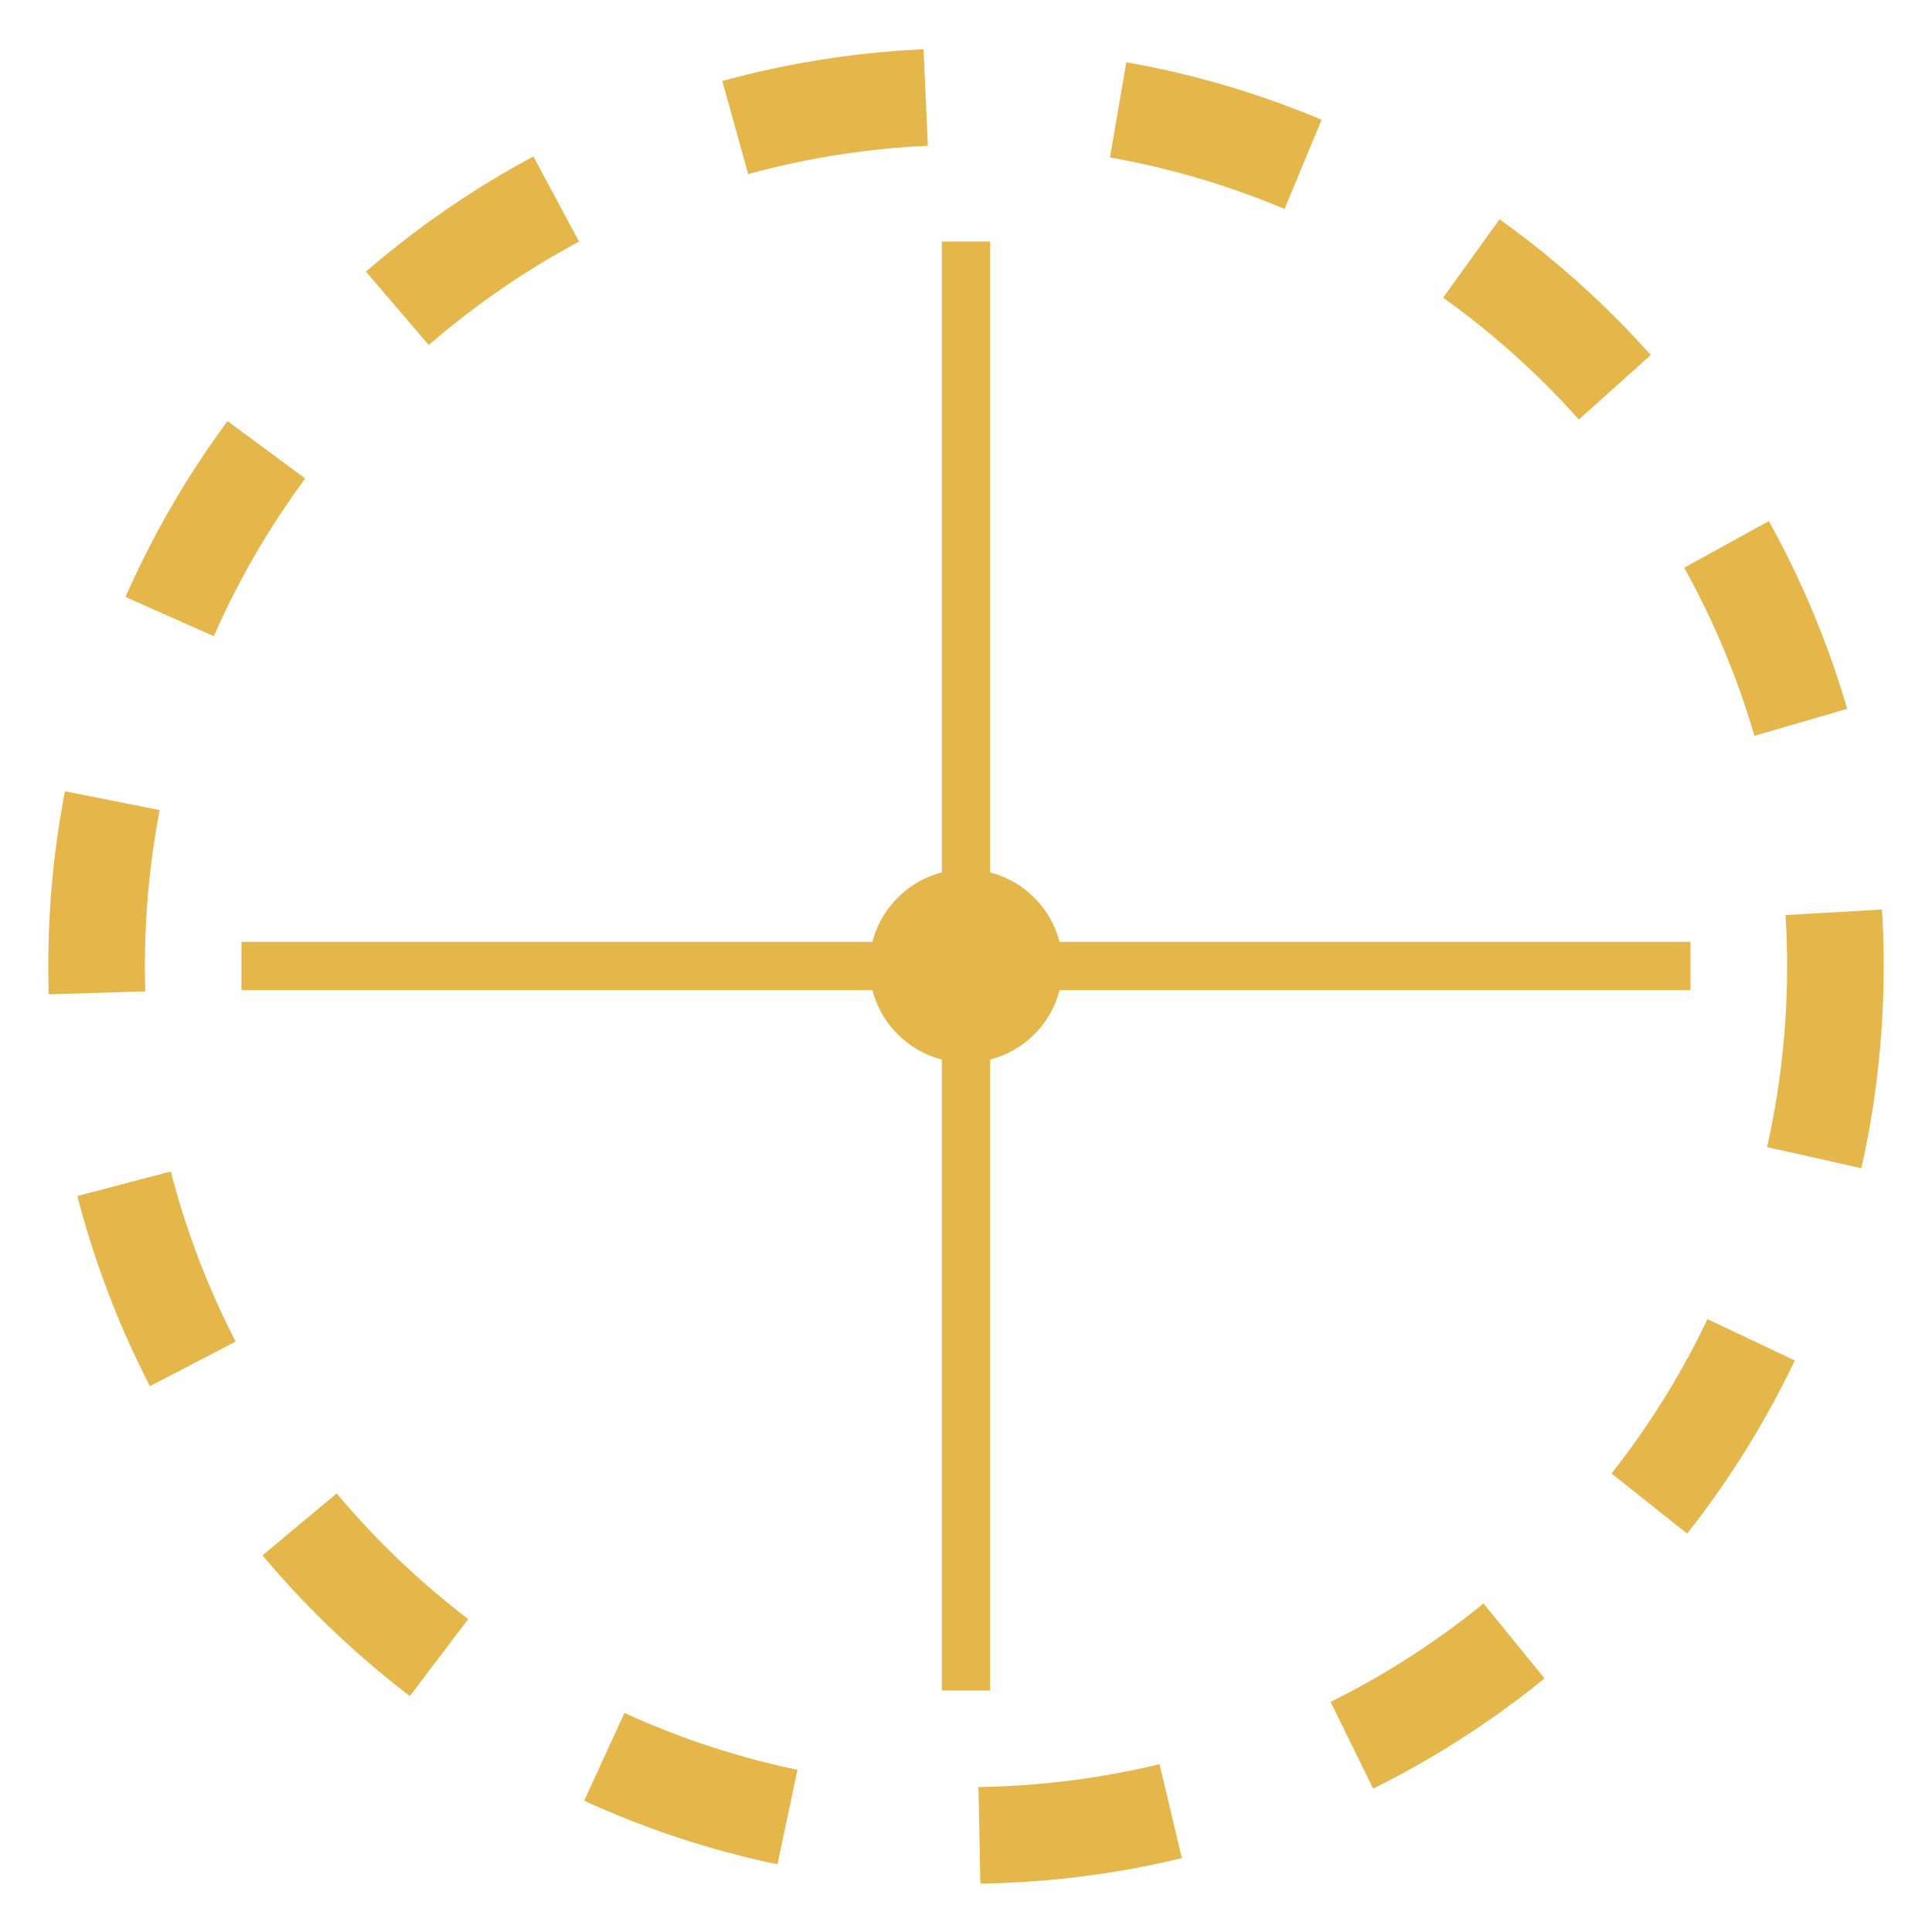
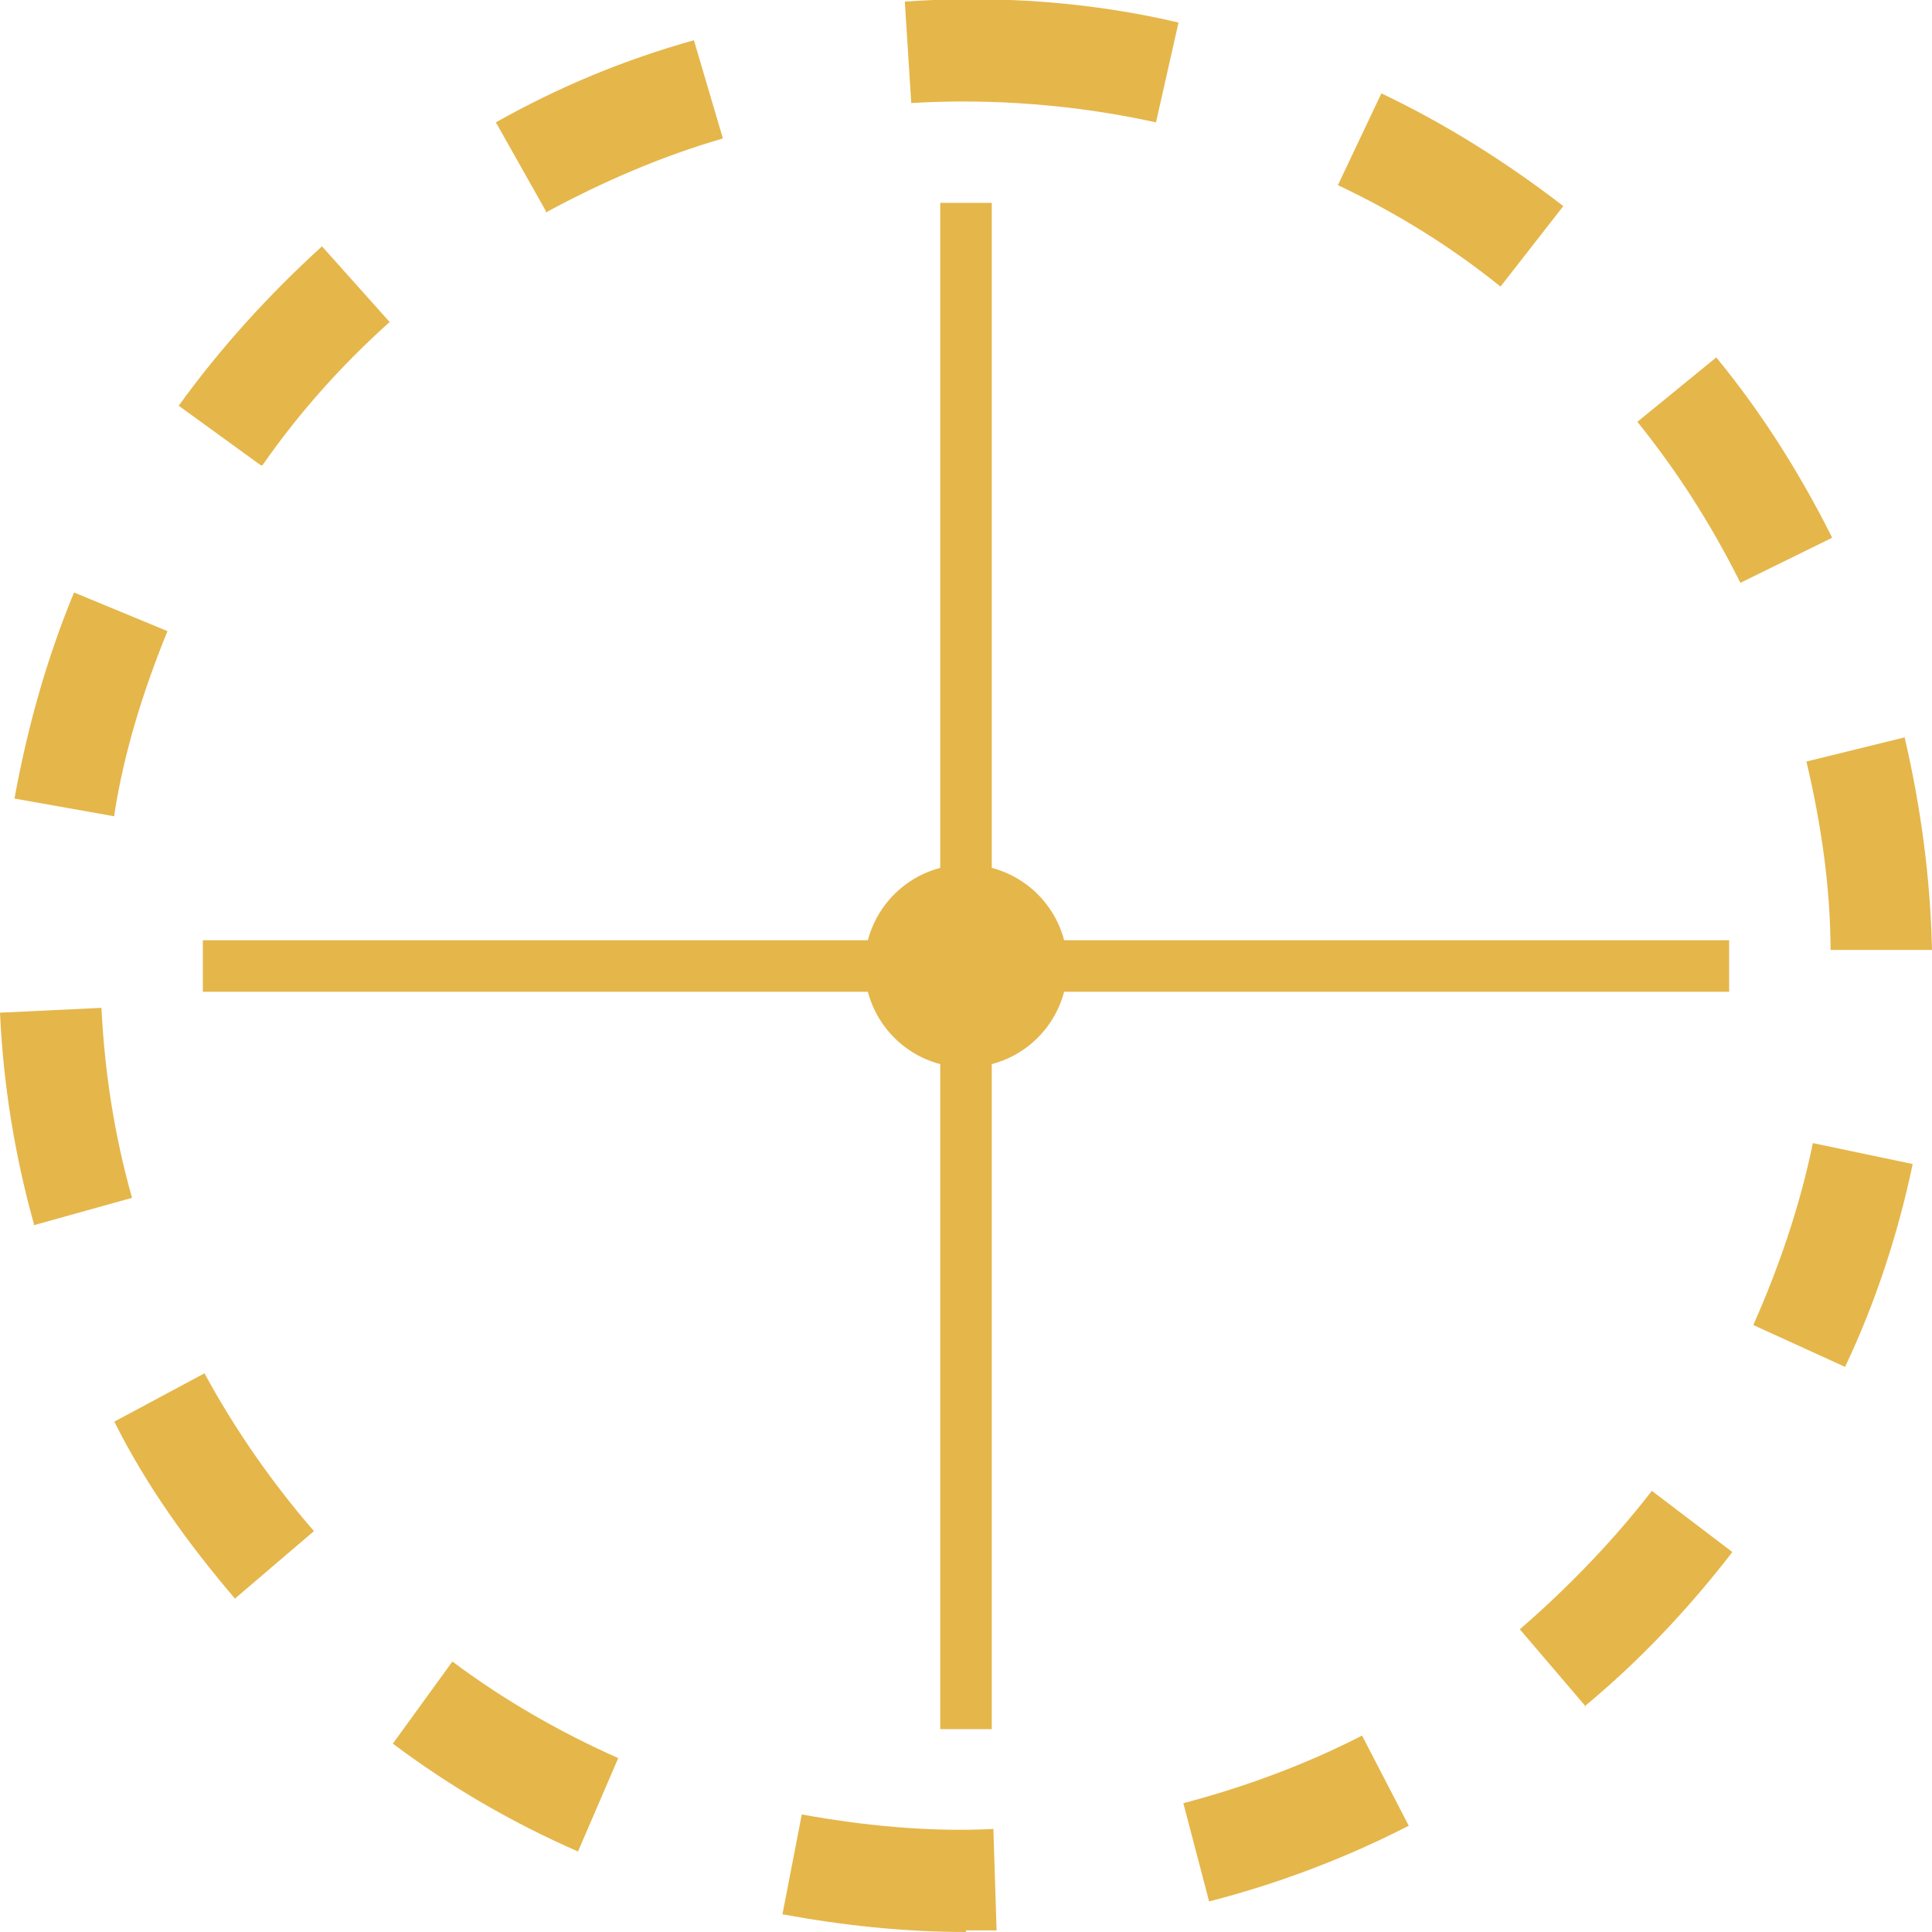
- <svg xmlns="http://www.w3.org/2000/svg" class="reticle" viewBox="0 0 40 40" fill="none">
-   <circle cx="20" cy="20" r="18" stroke="#E5B64A" stroke-width="2" stroke-dasharray="4 4" />
-   <circle cx="20" cy="20" r="2" fill="#E5B64A" />
-   <path d="M20 5V35M5 20H35" stroke="#E5B64A" stroke-width="1" />
+ <svg xmlns="http://www.w3.org/2000/svg" id="Layer_1" version="1.1" viewBox="0 0 120 120">
+   <defs>
+     <style>
+       .st0 {
+         fill: #e5b64a;
+       }
+     </style>
+   </defs>
+   <path class="st0" d="M60,120c-3.8,0-7.6-.4-11.4-1.1l1.2-6.2c3.9.7,7.9,1.1,11.9.9l.2,6.3c-.6,0-1.3,0-1.9,0ZM75.1,118.1l-1.6-6.1c3.8-1,7.6-2.4,11.1-4.2l2.9,5.6c-3.9,2-8.1,3.6-12.4,4.7ZM35.9,115c-4.1-1.8-7.9-4-11.5-6.7l3.7-5.1c3.2,2.4,6.7,4.4,10.3,6l-2.5,5.8ZM98.5,106l-4.1-4.8c3-2.6,5.8-5.5,8.2-8.6l5,3.8c-2.7,3.5-5.8,6.8-9.2,9.6ZM14.6,99.3c-2.9-3.4-5.5-7-7.5-11l5.6-3c1.9,3.5,4.2,6.8,6.8,9.8l-4.8,4.1ZM114.6,84.9l-5.7-2.6c1.6-3.6,2.9-7.4,3.7-11.3l6.2,1.3c-.9,4.3-2.3,8.6-4.2,12.6ZM2.1,76c-1.2-4.3-1.9-8.7-2.1-13.1l6.3-.3c.2,4,.8,7.9,1.9,11.8l-6.1,1.7ZM113.7,59.1c0-4-.6-8-1.5-11.8l6.1-1.5c1,4.3,1.6,8.7,1.7,13.2h-6.3ZM7.1,50.7l-6.2-1.1c.8-4.4,2-8.7,3.7-12.8l5.8,2.4c-1.5,3.7-2.7,7.5-3.3,11.4ZM108.1,36.2c-1.8-3.6-3.9-6.9-6.4-10l4.9-4c2.8,3.4,5.2,7.2,7.2,11.2l-5.7,2.8ZM16.2,28.9l-5.1-3.7c2.6-3.6,5.6-6.9,8.9-9.9l4.2,4.7c-3,2.7-5.6,5.6-7.9,8.9ZM93.2,17.8c-3.1-2.5-6.5-4.6-10.1-6.3l2.7-5.7c4,1.9,7.8,4.3,11.3,7l-3.9,5ZM33.9,13.1l-3.1-5.5c3.9-2.2,8-3.9,12.3-5.1l1.8,6.1c-3.8,1.1-7.5,2.7-11,4.6ZM71.8,7.6c-5-1.1-10.2-1.5-15.2-1.2l-.4-6.3c5.6-.4,11.5,0,17,1.3l-1.4,6.2Z" />
+   <circle class="st0" cx="60" cy="60" r="6.3" />
+   <polygon class="st0" points="61.6 107.4 58.4 107.4 58.4 61.6 12.6 61.6 12.6 58.4 58.4 58.4 58.4 12.6 61.6 12.6 61.6 58.4 107.4 58.4 107.4 61.6 61.6 61.6 61.6 107.4" />
</svg>
